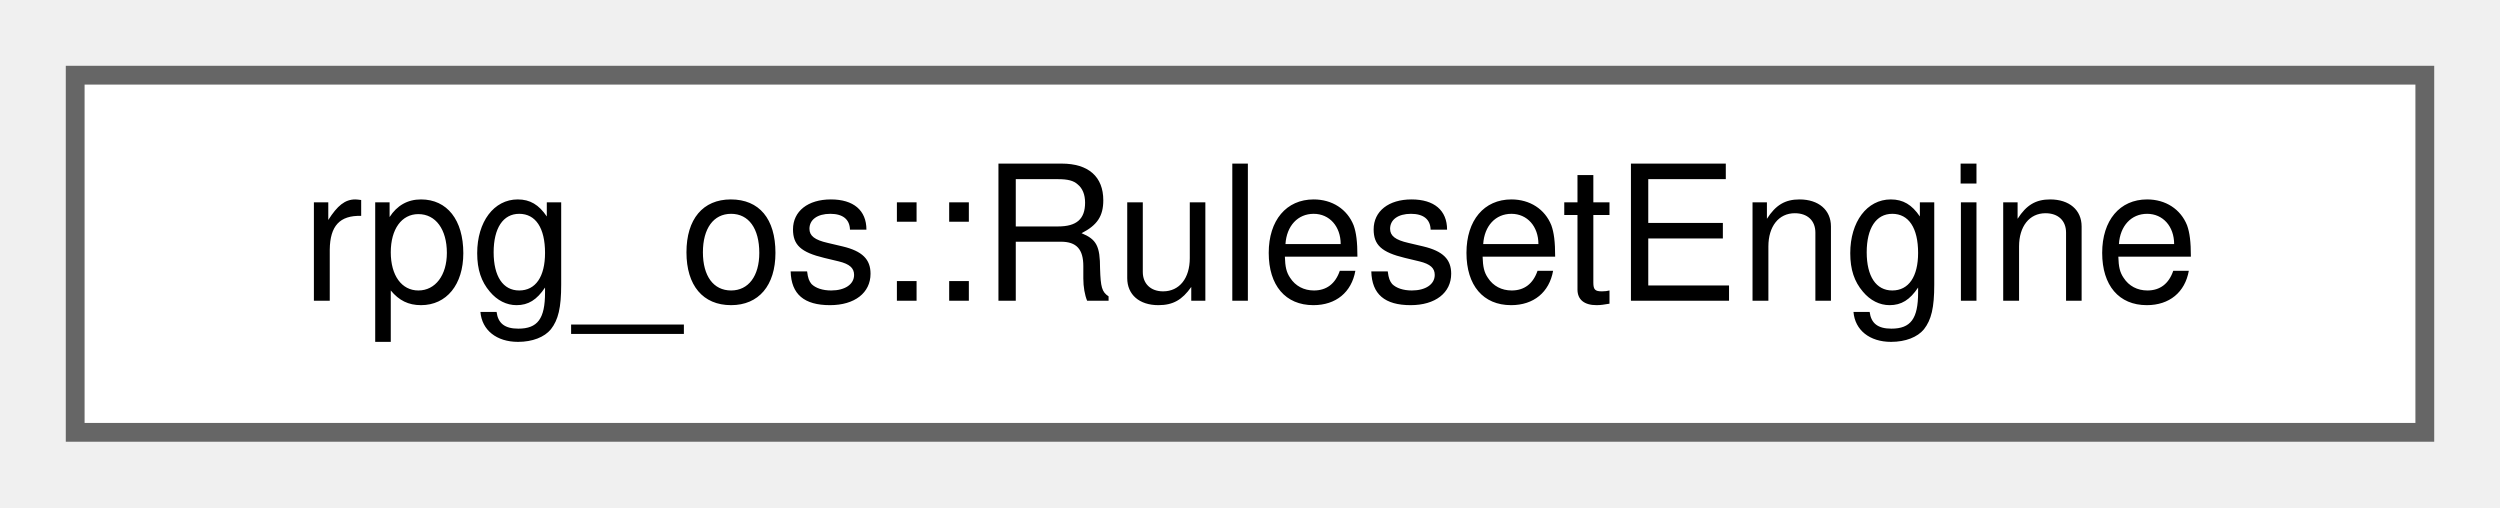
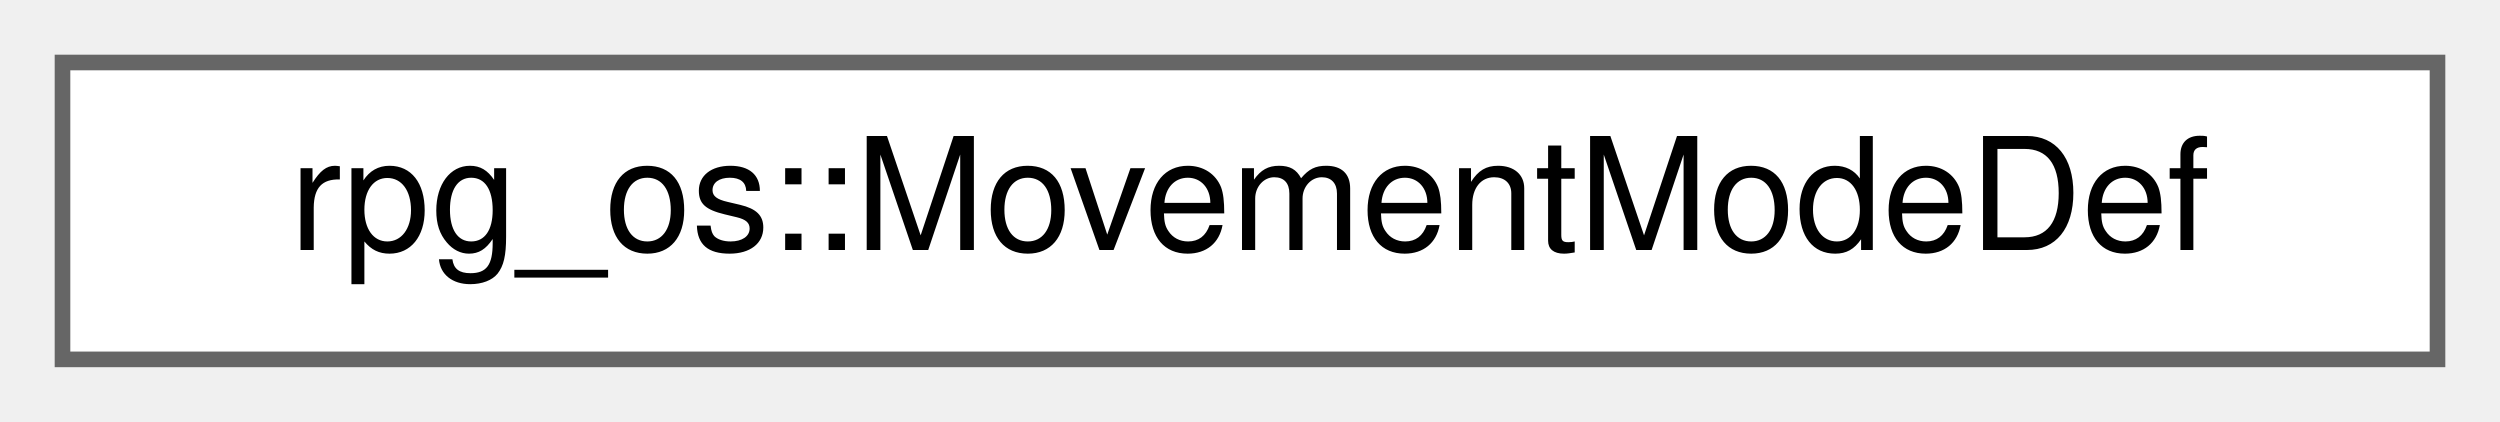
- <svg xmlns="http://www.w3.org/2000/svg" xmlns:xlink="http://www.w3.org/1999/xlink" width="133pt" height="27pt" viewBox="0.00 0.00 133.00 27.00">
+ <svg xmlns="http://www.w3.org/2000/svg" xmlns:xlink="http://www.w3.org/1999/xlink" width="160pt" height="27pt" viewBox="0.00 0.00 160.00 27.00">
  <g id="graph0" class="graph" transform="scale(1 1) rotate(0) translate(4 23)">
    <g id="Node000000" class="node">
      <g id="a_Node000000">
-         <a xlink:href="classrpg__os_1_1RulesetEngine.html" target="_top" xlink:title="The universal (dynamic) engine facade.">
-           <polygon fill="white" stroke="#666666" points="125,-19 0,-19 0,0 125,0 125,-19" />
-           <text text-anchor="middle" x="62.5" y="-7" font-family="Helvetica,sans-Serif" font-size="10.00">rpg_os::RulesetEngine</text>
+         <a xlink:href="structrpg__os_1_1MovementModeDef.html" target="_top" xlink:title="One movement mode a ruleset declares (walk, swim, fly, climb, burrow, ...).">
+           <polygon fill="white" stroke="#666666" points="152,-19 0,-19 0,0 152,0 152,-19" />
+           <text text-anchor="middle" x="76" y="-7" font-family="Helvetica,sans-Serif" font-size="10.00">rpg_os::MovementModeDef</text>
        </a>
      </g>
    </g>
  </g>
</svg>
